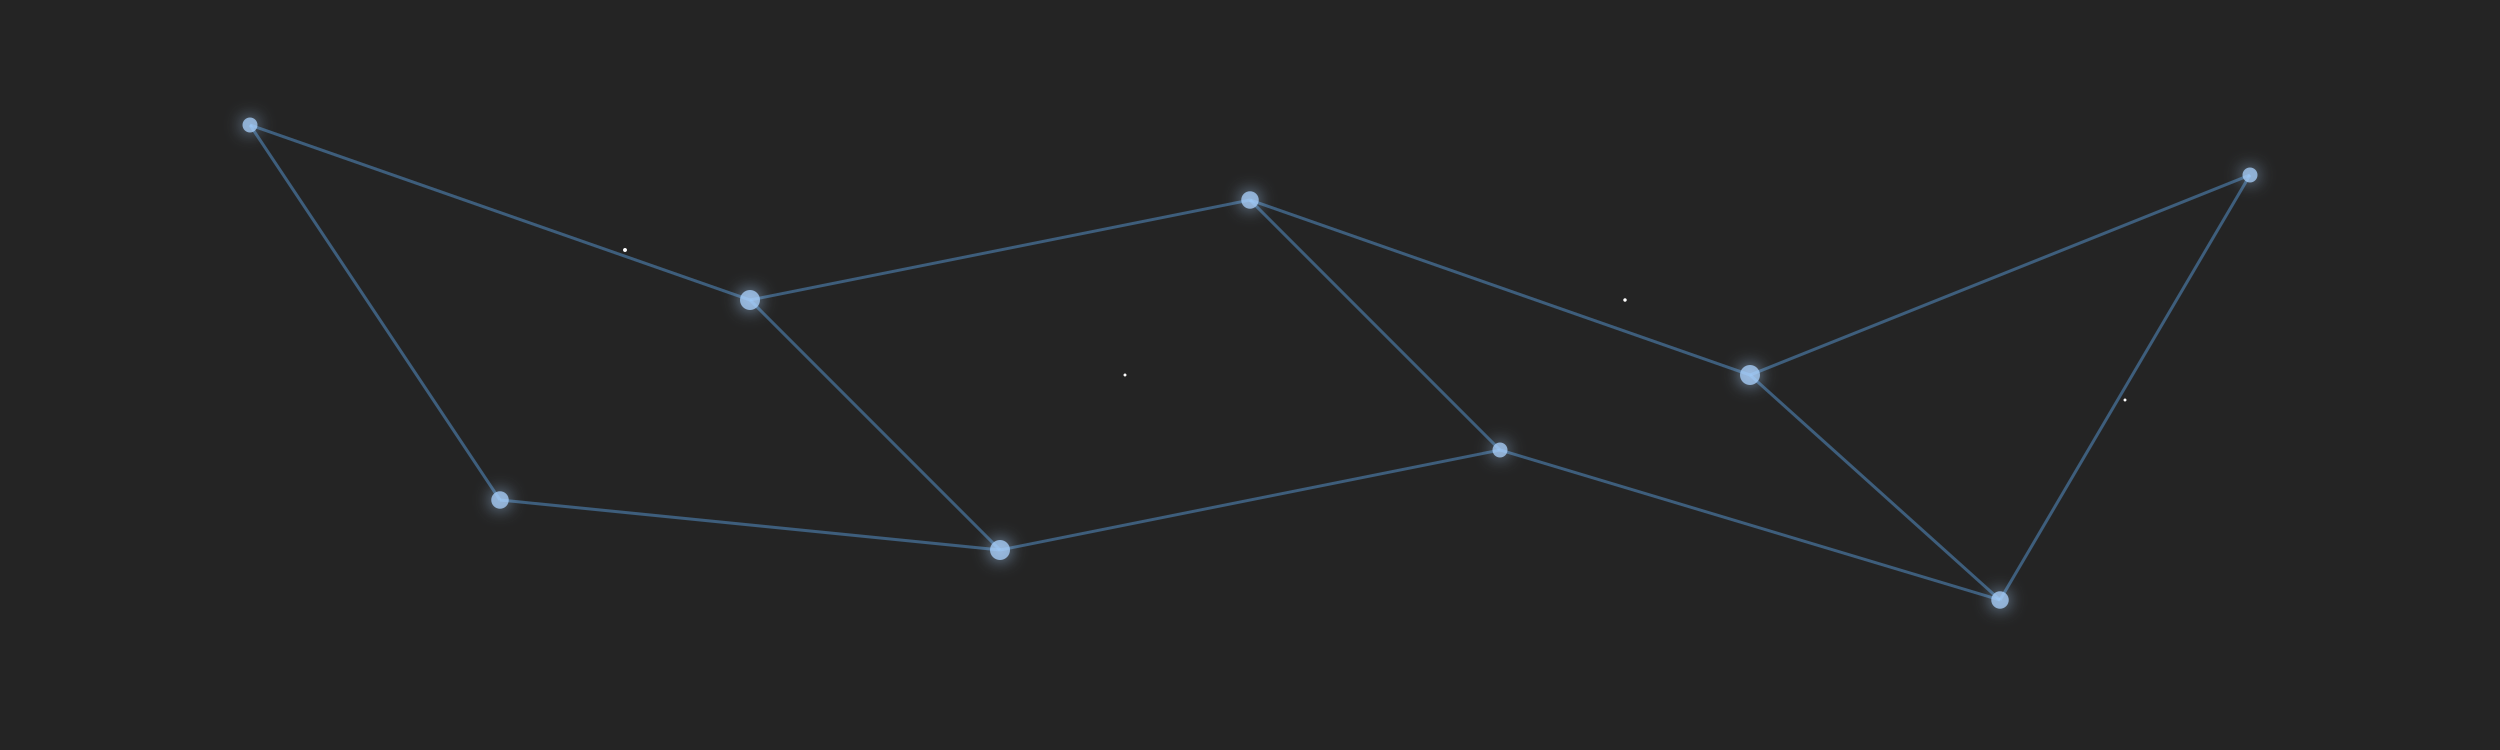
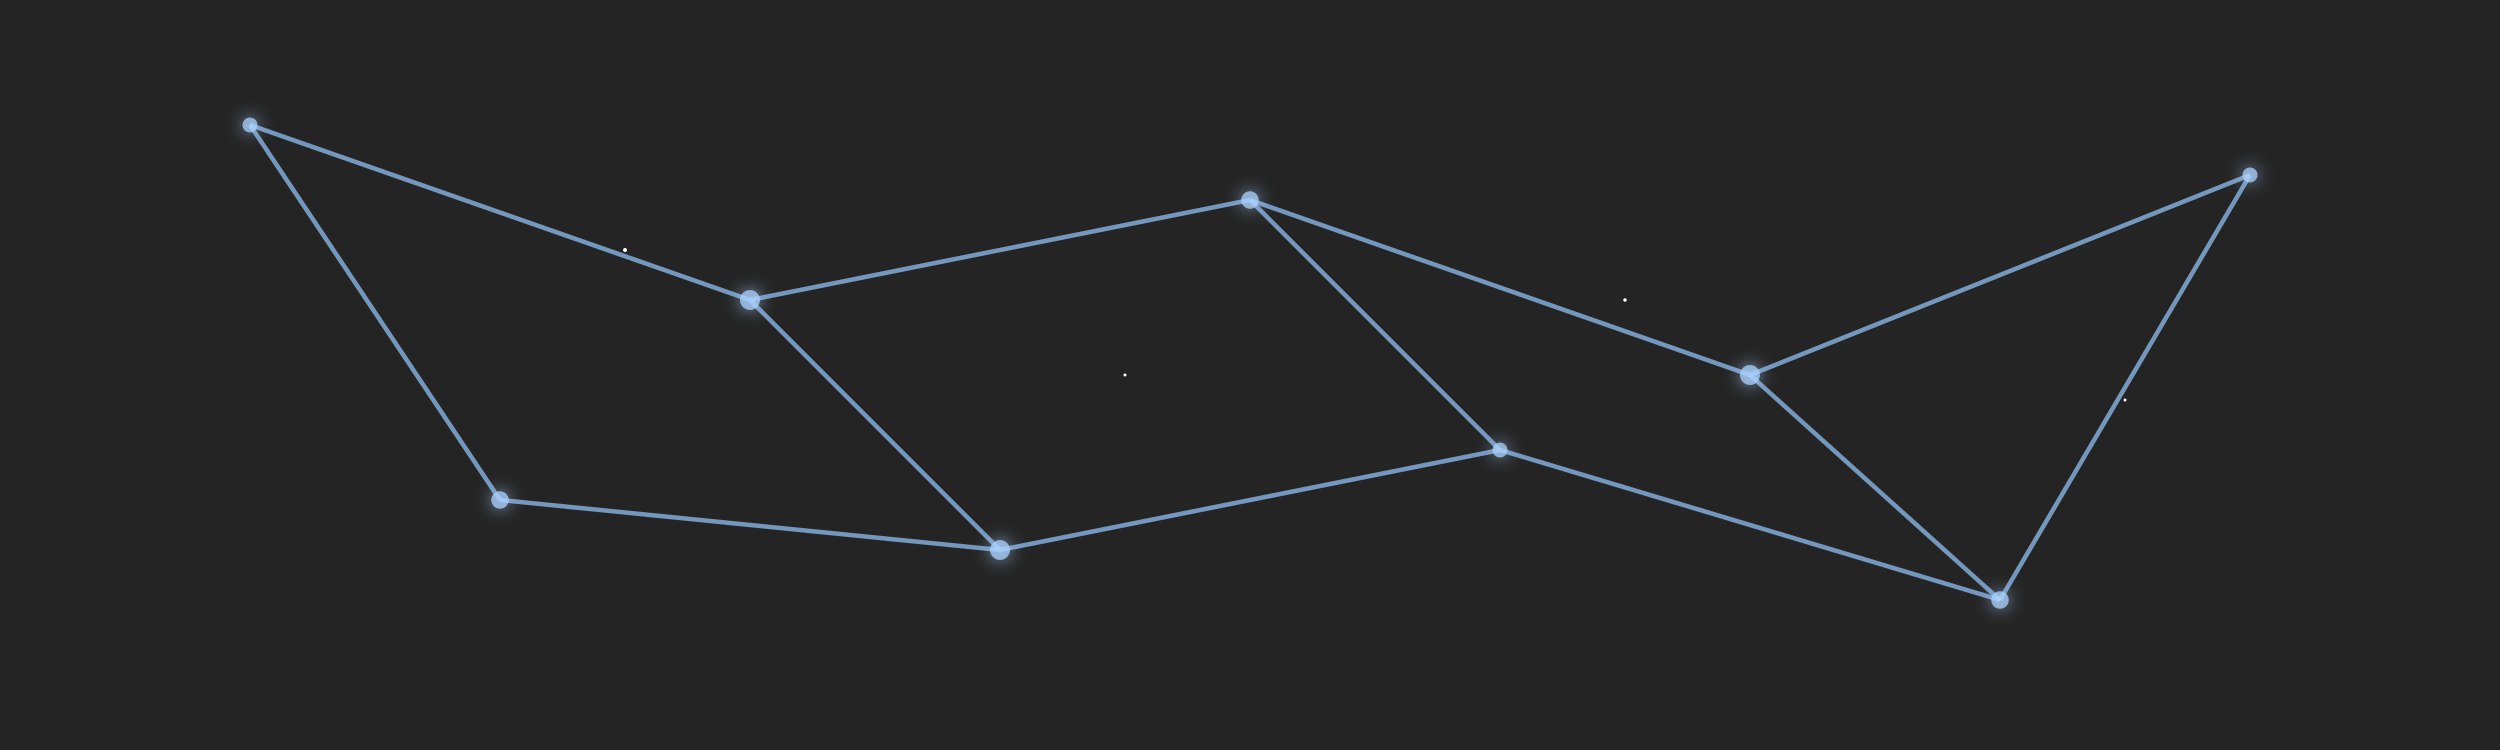
<svg xmlns="http://www.w3.org/2000/svg" viewBox="0 0 1000 300" preserveAspectRatio="xMidYMid slice">
  <defs>
    <filter id="glow" x="-50%" y="-50%" width="200%" height="200%">
      <feGaussianBlur stdDeviation="3.5" result="blur" />
      <feComposite in="SourceGraphic" in2="blur" operator="over" />
    </filter>
  </defs>
  <rect width="100%" height="100%" fill="black" opacity="0.85" />
-   <g stroke="rgba(100, 180, 255, 0.4)" stroke-width="1.2">
+   <g stroke="rgba(150, 200, 255, 0.7)" stroke-width="1.8">
    <line x1="100" y1="50" x2="300" y2="120">
-       <animate attributeName="opacity" values="0.3;0.7;0.3" dur="8s" repeatCount="indefinite" />
+       <animate attributeName="opacity" values="0.5;0.9;0.5" dur="8s" repeatCount="indefinite" />
    </line>
    <line x1="300" y1="120" x2="500" y2="80">
-       <animate attributeName="opacity" values="0.4;0.8;0.4" dur="7s" repeatCount="indefinite" />
+       <animate attributeName="opacity" values="0.6;1.0;0.6" dur="7s" repeatCount="indefinite" />
    </line>
    <line x1="500" y1="80" x2="700" y2="150">
-       <animate attributeName="opacity" values="0.3;0.7;0.3" dur="9s" repeatCount="indefinite" />
+       <animate attributeName="opacity" values="0.5;0.9;0.5" dur="9s" repeatCount="indefinite" />
    </line>
    <line x1="700" y1="150" x2="900" y2="70">
-       <animate attributeName="opacity" values="0.4;0.8;0.4" dur="8.5s" repeatCount="indefinite" />
+       <animate attributeName="opacity" values="0.6;1.0;0.6" dur="8.5s" repeatCount="indefinite" />
    </line>
    <line x1="100" y1="50" x2="200" y2="200">
-       <animate attributeName="opacity" values="0.3;0.7;0.3" dur="7s" repeatCount="indefinite" />
+       <animate attributeName="opacity" values="0.5;0.9;0.5" dur="7s" repeatCount="indefinite" />
    </line>
    <line x1="200" y1="200" x2="400" y2="220">
-       <animate attributeName="opacity" values="0.4;0.8;0.4" dur="8s" repeatCount="indefinite" />
+       <animate attributeName="opacity" values="0.6;1.0;0.6" dur="8s" repeatCount="indefinite" />
    </line>
    <line x1="400" y1="220" x2="600" y2="180">
-       <animate attributeName="opacity" values="0.3;0.7;0.3" dur="7.5s" repeatCount="indefinite" />
+       <animate attributeName="opacity" values="0.5;0.9;0.5" dur="7.5s" repeatCount="indefinite" />
    </line>
    <line x1="600" y1="180" x2="800" y2="240">
-       <animate attributeName="opacity" values="0.4;0.8;0.4" dur="9s" repeatCount="indefinite" />
+       <animate attributeName="opacity" values="0.6;1.0;0.6" dur="9s" repeatCount="indefinite" />
    </line>
    <line x1="800" y1="240" x2="900" y2="70">
-       <animate attributeName="opacity" values="0.3;0.7;0.3" dur="8s" repeatCount="indefinite" />
+       <animate attributeName="opacity" values="0.5;0.9;0.5" dur="8s" repeatCount="indefinite" />
    </line>
    <line x1="300" y1="120" x2="400" y2="220">
-       <animate attributeName="opacity" values="0.4;0.8;0.4" dur="7s" repeatCount="indefinite" />
+       <animate attributeName="opacity" values="0.6;1.0;0.6" dur="7s" repeatCount="indefinite" />
    </line>
    <line x1="500" y1="80" x2="600" y2="180">
-       <animate attributeName="opacity" values="0.3;0.7;0.3" dur="8.5s" repeatCount="indefinite" />
+       <animate attributeName="opacity" values="0.5;0.9;0.5" dur="8.5s" repeatCount="indefinite" />
    </line>
    <line x1="700" y1="150" x2="800" y2="240">
-       <animate attributeName="opacity" values="0.4;0.8;0.4" dur="9s" repeatCount="indefinite" />
+       <animate attributeName="opacity" values="0.6;1.0;0.6" dur="9s" repeatCount="indefinite" />
    </line>
  </g>
  <g fill="rgba(170, 210, 255, 0.75)" filter="url(#glow)">
    <circle cx="100" cy="50" r="3">
      <animate attributeName="r" values="2.5;5;2.5" dur="4s" repeatCount="indefinite" />
      <animate attributeName="opacity" values="0.6;1;0.6" dur="4s" repeatCount="indefinite" />
    </circle>
    <circle cx="300" cy="120" r="4">
      <animate attributeName="r" values="3.5;6;3.5" dur="5s" repeatCount="indefinite" />
      <animate attributeName="opacity" values="0.6;1;0.6" dur="5s" repeatCount="indefinite" />
    </circle>
    <circle cx="500" cy="80" r="3.5">
      <animate attributeName="r" values="3;5.5;3" dur="4.5s" repeatCount="indefinite" />
      <animate attributeName="opacity" values="0.6;1;0.6" dur="4.5s" repeatCount="indefinite" />
    </circle>
    <circle cx="700" cy="150" r="4">
      <animate attributeName="r" values="3.5;6;3.5" dur="5s" repeatCount="indefinite" />
      <animate attributeName="opacity" values="0.6;1;0.6" dur="5s" repeatCount="indefinite" />
    </circle>
    <circle cx="900" cy="70" r="3">
      <animate attributeName="r" values="2.5;5;2.5" dur="4s" repeatCount="indefinite" />
      <animate attributeName="opacity" values="0.6;1;0.6" dur="4s" repeatCount="indefinite" />
    </circle>
    <circle cx="200" cy="200" r="3.5">
      <animate attributeName="r" values="3;5.5;3" dur="4.5s" repeatCount="indefinite" />
      <animate attributeName="opacity" values="0.6;1;0.6" dur="4.5s" repeatCount="indefinite" />
    </circle>
    <circle cx="400" cy="220" r="4">
      <animate attributeName="r" values="3.5;6;3.5" dur="5s" repeatCount="indefinite" />
      <animate attributeName="opacity" values="0.6;1;0.6" dur="5s" repeatCount="indefinite" />
    </circle>
    <circle cx="600" cy="180" r="3">
      <animate attributeName="r" values="2.5;5;2.5" dur="4s" repeatCount="indefinite" />
      <animate attributeName="opacity" values="0.6;1;0.6" dur="4s" repeatCount="indefinite" />
    </circle>
    <circle cx="800" cy="240" r="3.5">
      <animate attributeName="r" values="3;5.5;3" dur="4.5s" repeatCount="indefinite" />
      <animate attributeName="opacity" values="0.6;1;0.6" dur="4.5s" repeatCount="indefinite" />
    </circle>
  </g>
  <g fill="white">
    <circle cx="250" cy="100" r="0.8">
      <animate attributeName="cy" values="100;90;100" dur="15s" repeatCount="indefinite" />
      <animate attributeName="opacity" values="0;0.6;0" dur="15s" repeatCount="indefinite" />
    </circle>
    <circle cx="450" cy="150" r="0.6">
      <animate attributeName="cy" values="150;135;150" dur="12s" repeatCount="indefinite" />
      <animate attributeName="opacity" values="0;0.6;0" dur="12s" repeatCount="indefinite" />
    </circle>
    <circle cx="650" cy="120" r="0.7">
      <animate attributeName="cy" values="120;105;120" dur="18s" repeatCount="indefinite" />
      <animate attributeName="opacity" values="0;0.6;0" dur="18s" repeatCount="indefinite" />
    </circle>
    <circle cx="850" cy="160" r="0.6">
      <animate attributeName="cy" values="160;145;160" dur="16s" repeatCount="indefinite" />
      <animate attributeName="opacity" values="0;0.6;0" dur="16s" repeatCount="indefinite" />
    </circle>
  </g>
</svg>
